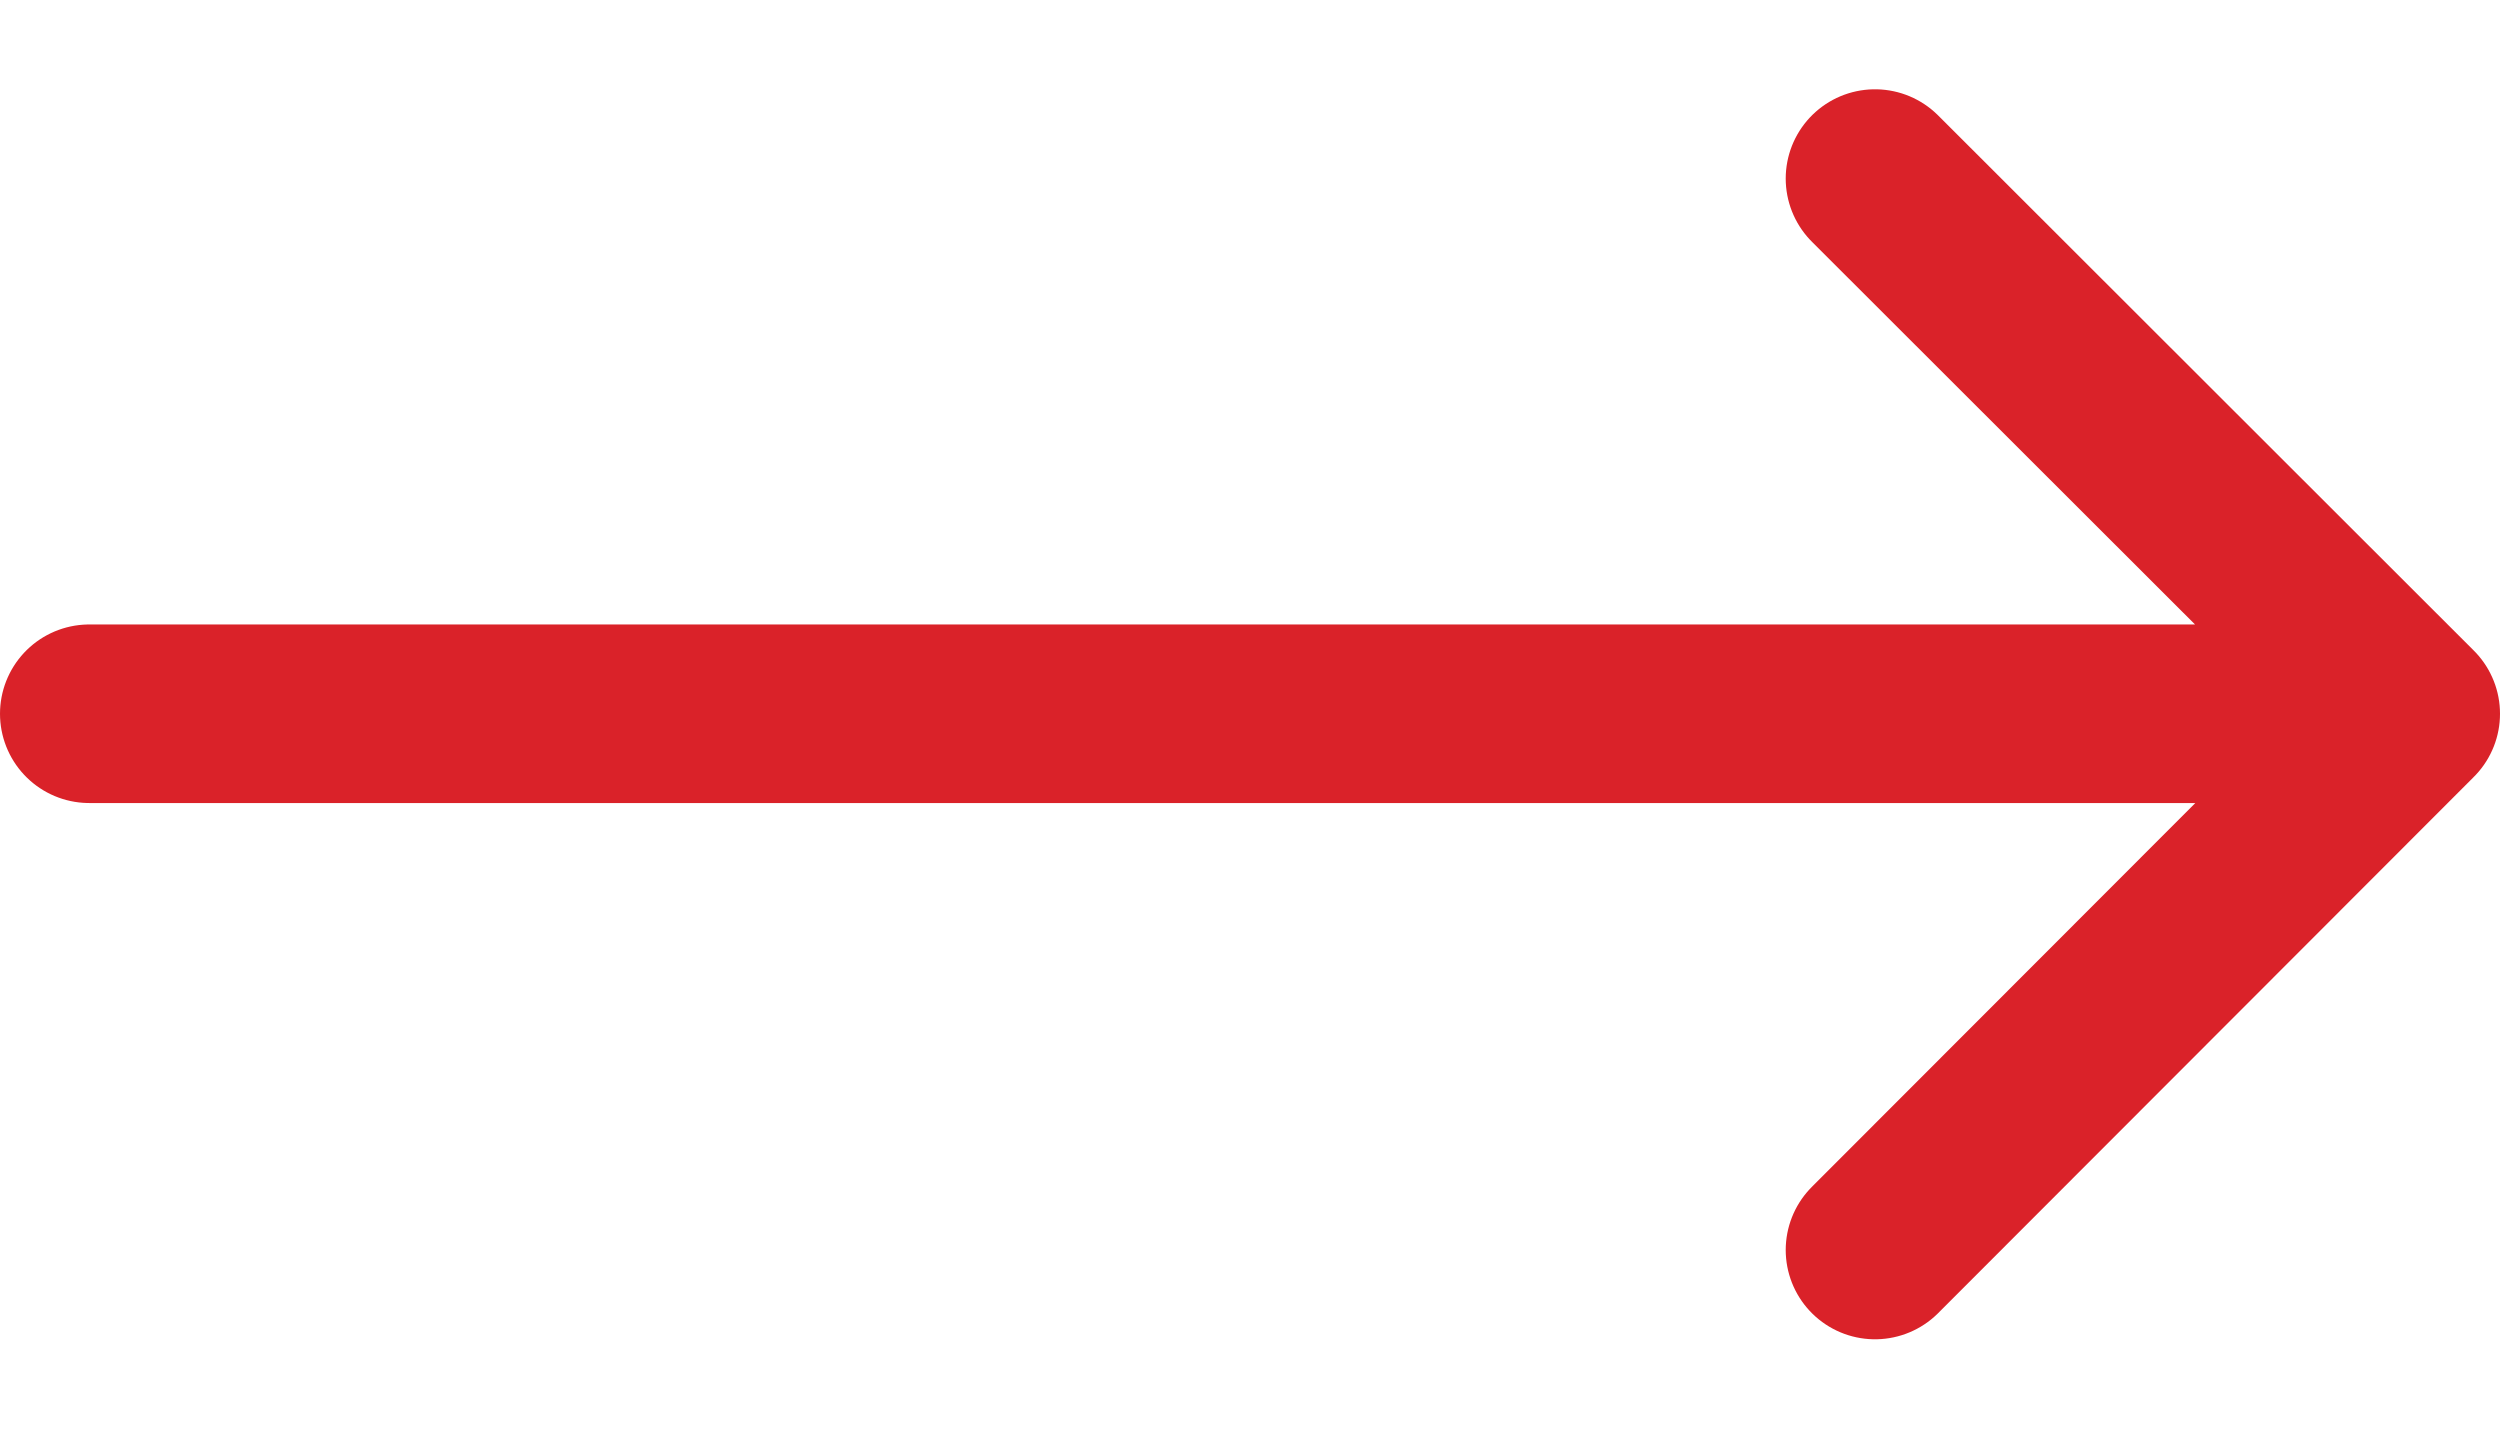
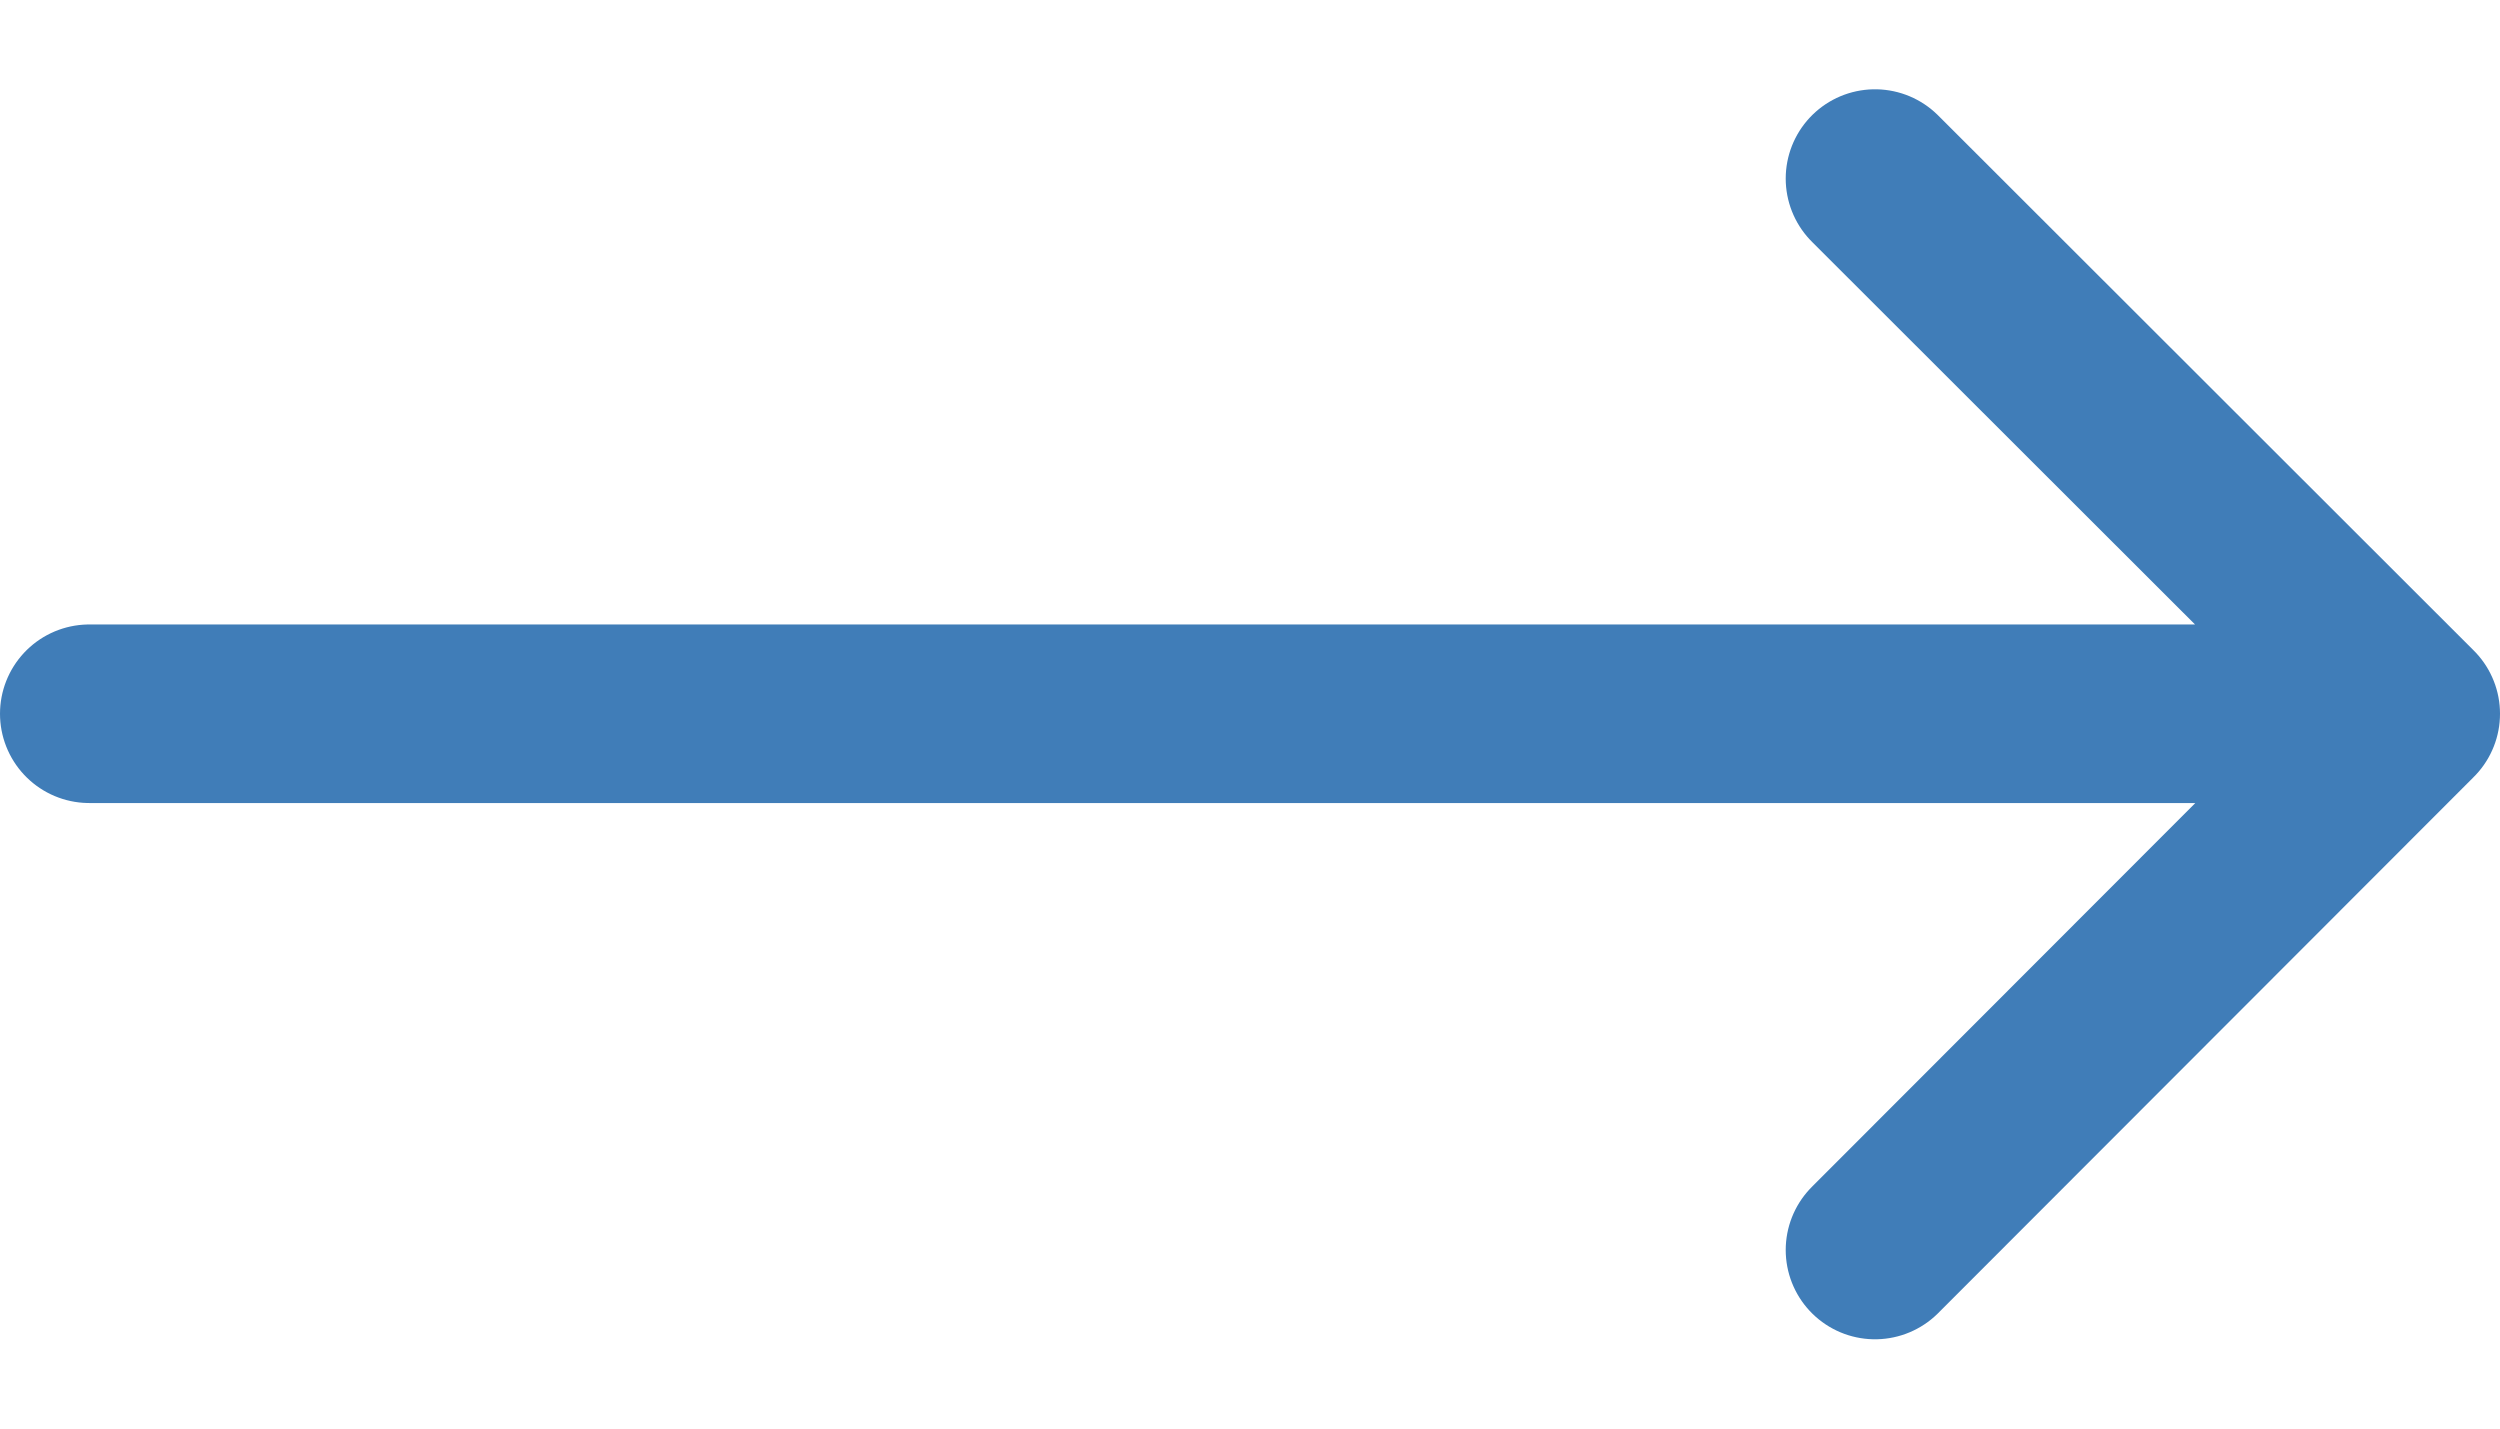
<svg xmlns="http://www.w3.org/2000/svg" width="14" height="8" viewBox="0 0 14 8" fill="none">
-   <path d="M10.5 1L13.5 3.997M13.5 3.997L10.5 7M13.5 3.997H0.5" stroke="#DA2229" stroke-linecap="round" stroke-linejoin="round" />
+   <path d="M10.5 1L13.5 3.997M13.5 3.997L10.5 7M13.5 3.997H0.5" stroke="#407db8" stroke-linecap="round" stroke-linejoin="round" />
</svg>
